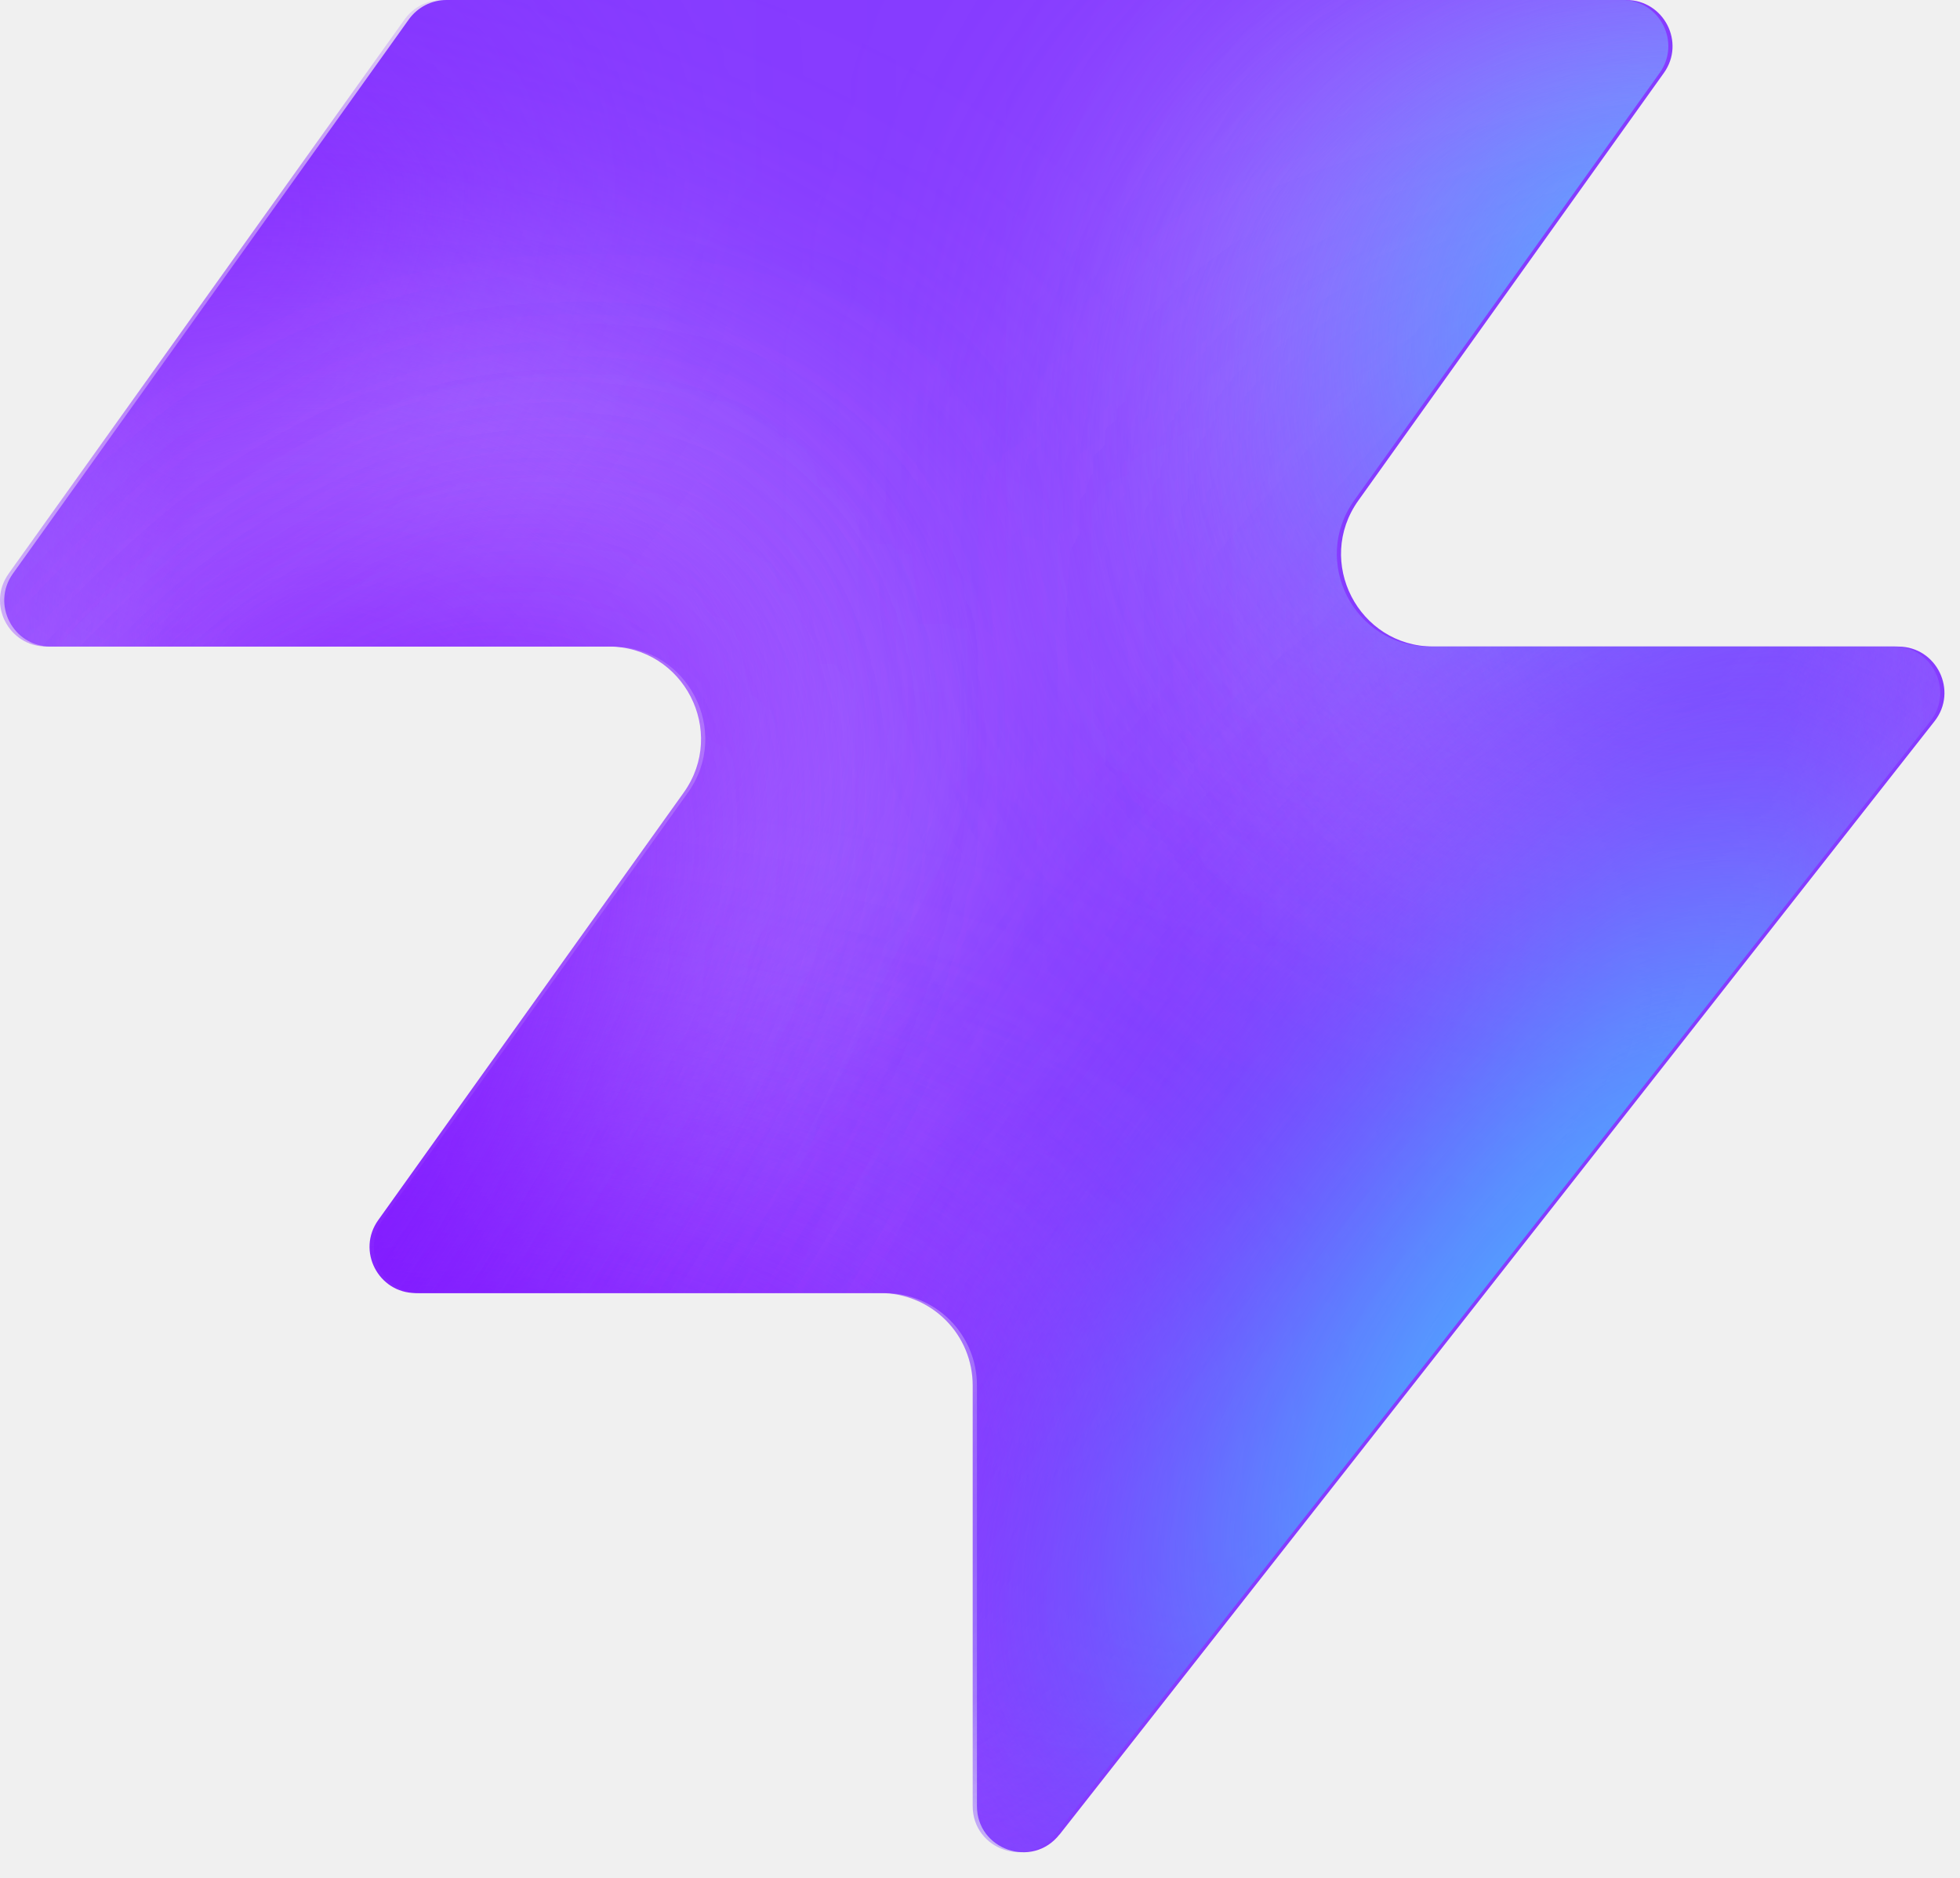
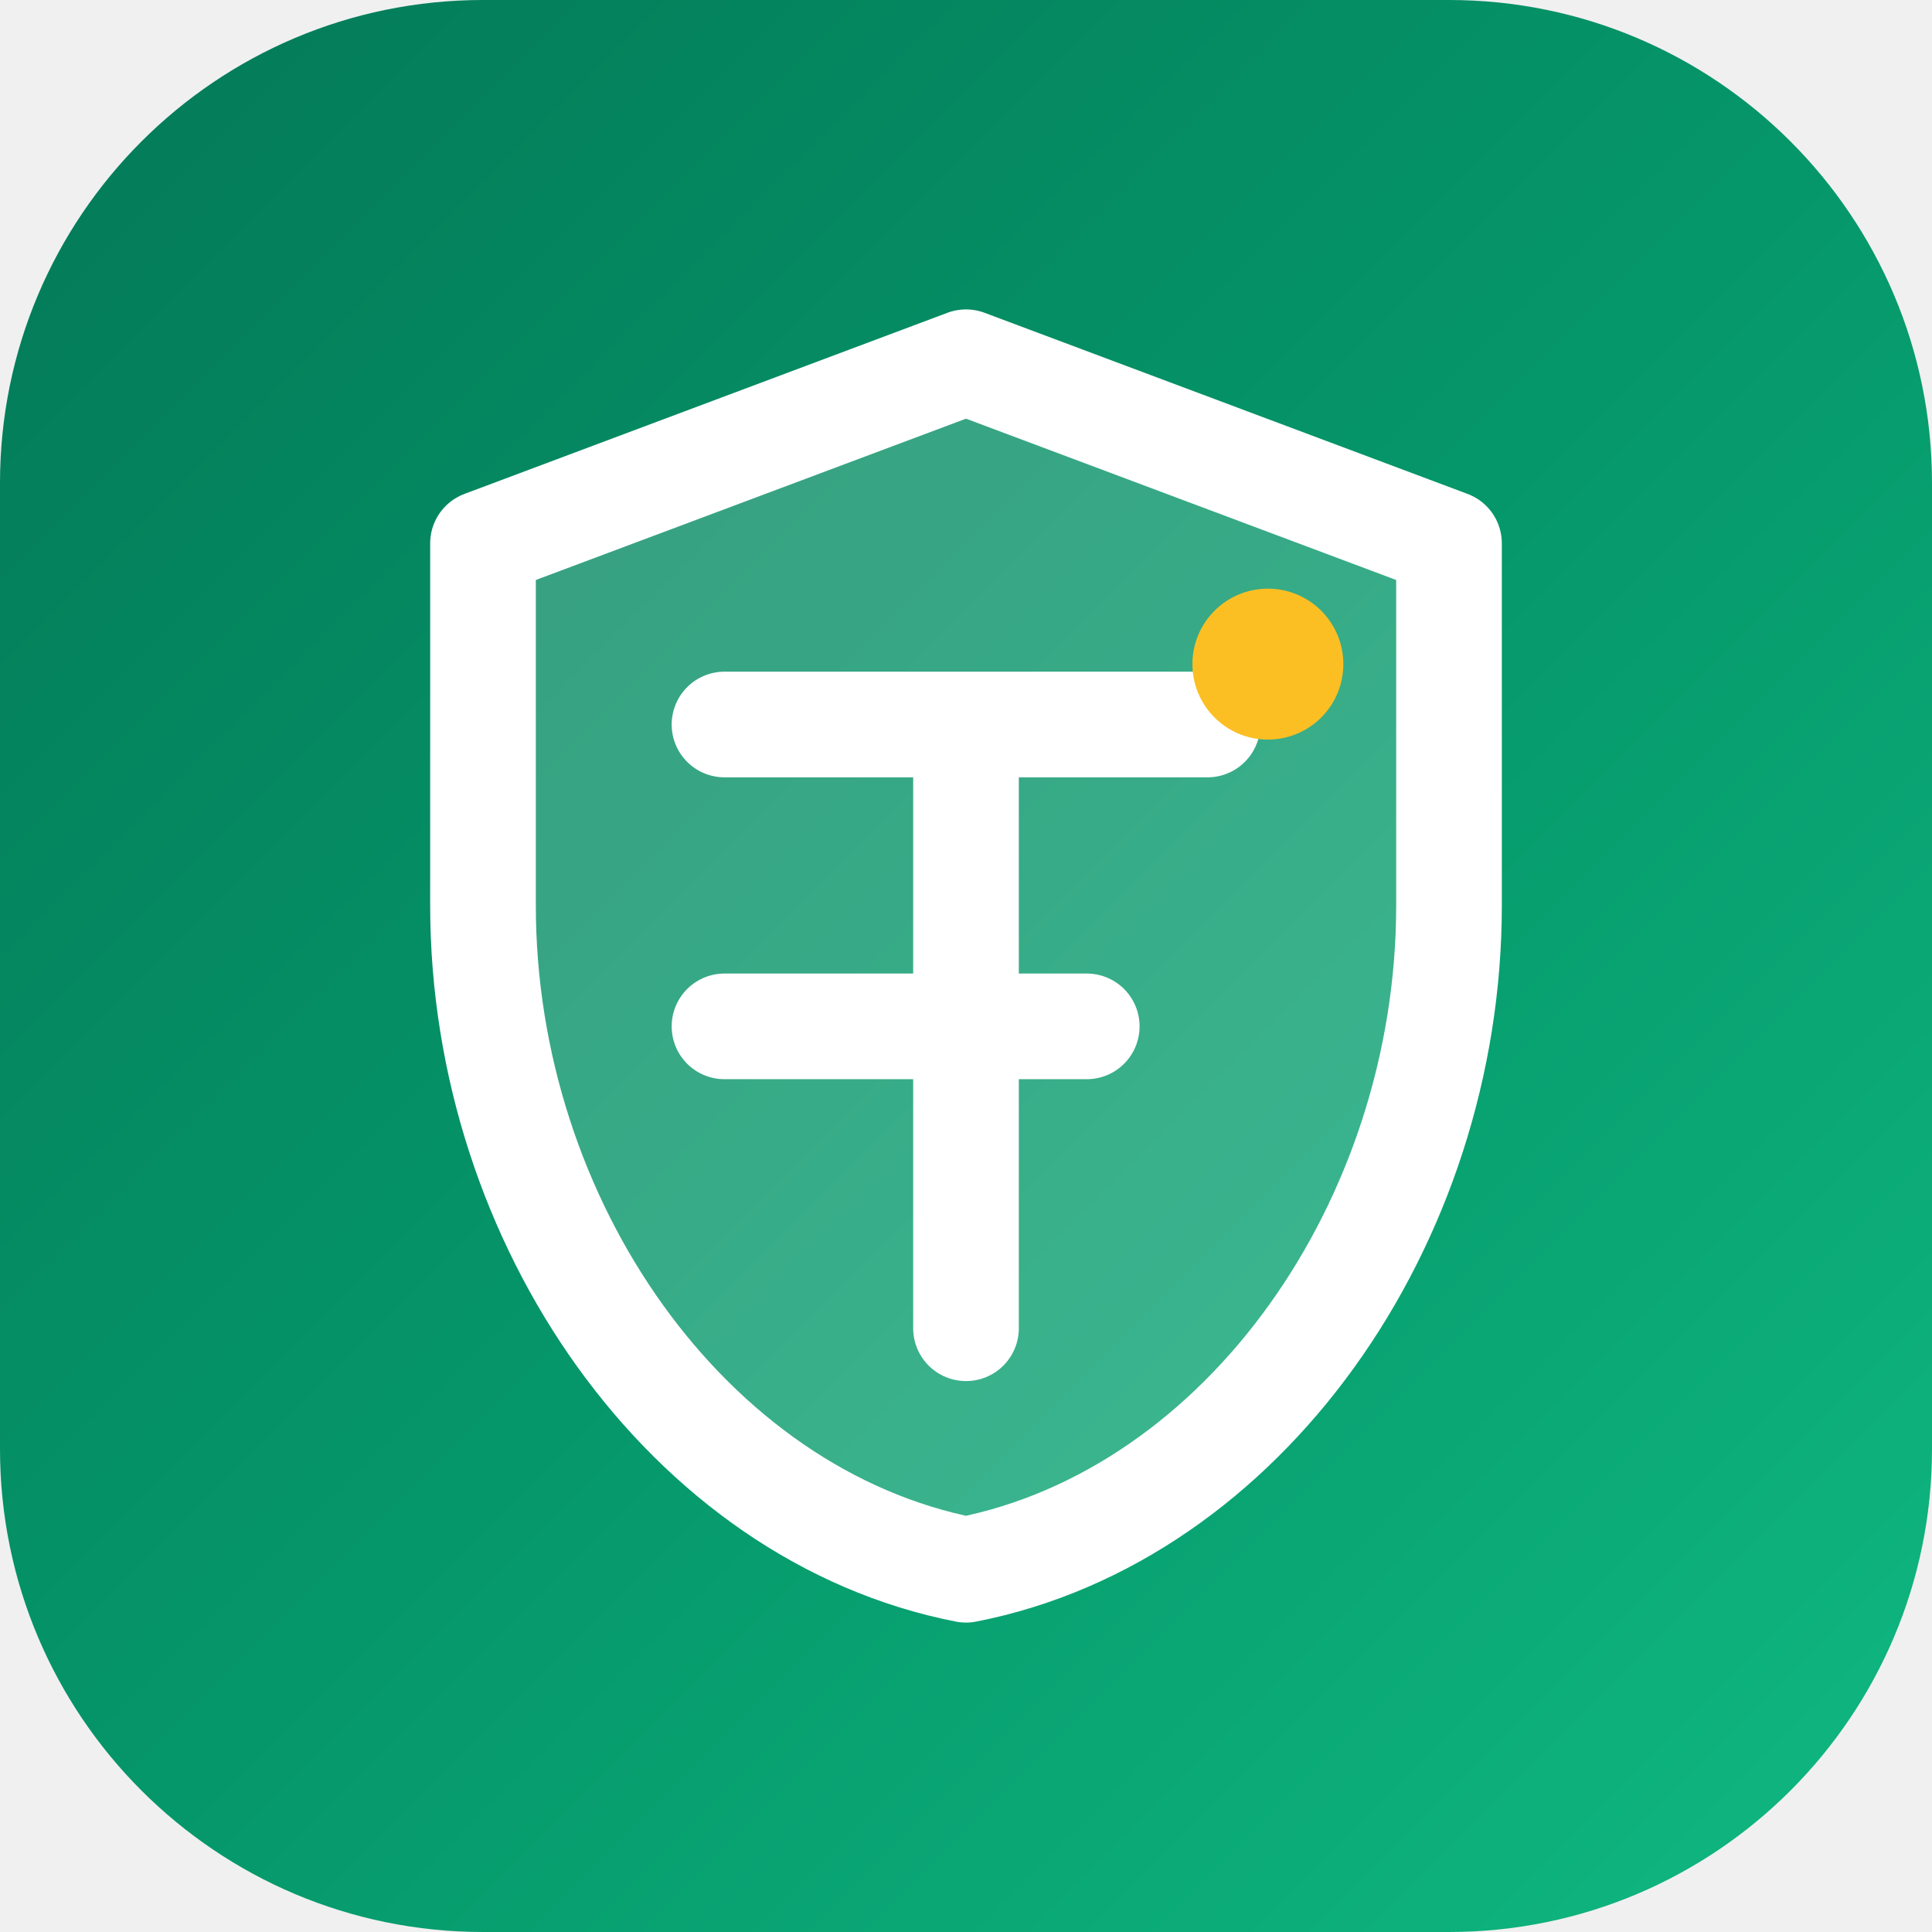
- <svg xmlns="http://www.w3.org/2000/svg" width="48" height="46" fill="none" viewBox="0 0 48 46">
-   <path fill="#863bff" d="M25.946 44.938c-.664.845-2.021.375-2.021-.698V33.937a2.26 2.26 0 0 0-2.262-2.262H10.287c-.92 0-1.456-1.04-.92-1.788l7.48-10.471c1.07-1.497 0-3.578-1.842-3.578H1.237c-.92 0-1.456-1.04-.92-1.788L10.013.474c.214-.297.556-.474.92-.474h28.894c.92 0 1.456 1.04.92 1.788l-7.48 10.471c-1.07 1.498 0 3.579 1.842 3.579h11.377c.943 0 1.473 1.088.89 1.83L25.947 44.94z" style="fill:#863bff;fill:color(display-p3 .525 .23 1);fill-opacity:1" />
-   <mask id="a" width="48" height="46" x="0" y="0" maskUnits="userSpaceOnUse" style="mask-type:alpha">
-     <path fill="#000" d="M25.842 44.938c-.664.844-2.021.375-2.021-.698V33.937a2.26 2.26 0 0 0-2.262-2.262H10.183c-.92 0-1.456-1.04-.92-1.788l7.48-10.471c1.07-1.498 0-3.579-1.842-3.579H1.133c-.92 0-1.456-1.04-.92-1.787L9.91.473c.214-.297.556-.474.92-.474h28.894c.92 0 1.456 1.04.92 1.788l-7.48 10.471c-1.07 1.498 0 3.578 1.842 3.578h11.377c.943 0 1.473 1.088.89 1.832L25.843 44.94z" style="fill:#000;fill-opacity:1" />
-   </mask>
-   <g mask="url(#a)">
-     <g filter="url(#b)">
-       <ellipse cx="5.508" cy="14.704" fill="#ede6ff" rx="5.508" ry="14.704" style="fill:#ede6ff;fill:color(display-p3 .927 .903 1);fill-opacity:1" transform="matrix(.00324 1 1 -.00324 -4.47 31.516)" />
-     </g>
-     <g filter="url(#c)">
-       <ellipse cx="10.399" cy="29.851" fill="#ede6ff" rx="10.399" ry="29.851" style="fill:#ede6ff;fill:color(display-p3 .927 .903 1);fill-opacity:1" transform="matrix(.00324 1 1 -.00324 -39.328 7.883)" />
-     </g>
-     <g filter="url(#d)">
-       <ellipse cx="5.508" cy="30.487" fill="#7e14ff" rx="5.508" ry="30.487" style="fill:#7e14ff;fill:color(display-p3 .492 .077 1);fill-opacity:1" transform="rotate(89.814 -25.913 -14.639)scale(1 -1)" />
-     </g>
-     <g filter="url(#e)">
-       <ellipse cx="5.508" cy="30.599" fill="#7e14ff" rx="5.508" ry="30.599" style="fill:#7e14ff;fill:color(display-p3 .492 .077 1);fill-opacity:1" transform="rotate(89.814 -32.644 -3.334)scale(1 -1)" />
-     </g>
-     <g filter="url(#f)">
-       <ellipse cx="5.508" cy="30.599" fill="#7e14ff" rx="5.508" ry="30.599" style="fill:#7e14ff;fill:color(display-p3 .492 .077 1);fill-opacity:1" transform="matrix(.00324 1 1 -.00324 -34.34 30.47)" />
-     </g>
-     <g filter="url(#g)">
-       <ellipse cx="14.072" cy="22.078" fill="#ede6ff" rx="14.072" ry="22.078" style="fill:#ede6ff;fill:color(display-p3 .927 .903 1);fill-opacity:1" transform="rotate(93.35 24.506 48.493)scale(-1 1)" />
-     </g>
-     <g filter="url(#h)">
-       <ellipse cx="3.47" cy="21.501" fill="#7e14ff" rx="3.47" ry="21.501" style="fill:#7e14ff;fill:color(display-p3 .492 .077 1);fill-opacity:1" transform="rotate(89.009 28.708 47.59)scale(-1 1)" />
-     </g>
-     <g filter="url(#i)">
-       <ellipse cx="3.47" cy="21.501" fill="#7e14ff" rx="3.47" ry="21.501" style="fill:#7e14ff;fill:color(display-p3 .492 .077 1);fill-opacity:1" transform="rotate(89.009 28.708 47.59)scale(-1 1)" />
-     </g>
-     <g filter="url(#j)">
-       <ellipse cx=".387" cy="8.972" fill="#7e14ff" rx="4.407" ry="29.108" style="fill:#7e14ff;fill:color(display-p3 .492 .077 1);fill-opacity:1" transform="rotate(39.51 .387 8.972)" />
-     </g>
-     <g filter="url(#k)">
-       <ellipse cx="47.523" cy="-6.092" fill="#7e14ff" rx="4.407" ry="29.108" style="fill:#7e14ff;fill:color(display-p3 .492 .077 1);fill-opacity:1" transform="rotate(37.892 47.523 -6.092)" />
-     </g>
-     <g filter="url(#l)">
-       <ellipse cx="41.412" cy="6.333" fill="#47bfff" rx="5.971" ry="9.665" style="fill:#47bfff;fill:color(display-p3 .28 .748 1);fill-opacity:1" transform="rotate(37.892 41.412 6.333)" />
-     </g>
-     <g filter="url(#m)">
-       <ellipse cx="-1.879" cy="38.332" fill="#7e14ff" rx="4.407" ry="29.108" style="fill:#7e14ff;fill:color(display-p3 .492 .077 1);fill-opacity:1" transform="rotate(37.892 -1.88 38.332)" />
-     </g>
-     <g filter="url(#n)">
-       <ellipse cx="-1.879" cy="38.332" fill="#7e14ff" rx="4.407" ry="29.108" style="fill:#7e14ff;fill:color(display-p3 .492 .077 1);fill-opacity:1" transform="rotate(37.892 -1.88 38.332)" />
-     </g>
-     <g filter="url(#o)">
-       <ellipse cx="35.651" cy="29.907" fill="#7e14ff" rx="4.407" ry="29.108" style="fill:#7e14ff;fill:color(display-p3 .492 .077 1);fill-opacity:1" transform="rotate(37.892 35.651 29.907)" />
-     </g>
-     <g filter="url(#p)">
-       <ellipse cx="38.418" cy="32.4" fill="#47bfff" rx="5.971" ry="15.297" style="fill:#47bfff;fill:color(display-p3 .28 .748 1);fill-opacity:1" transform="rotate(37.892 38.418 32.4)" />
-     </g>
+ <svg xmlns="http://www.w3.org/2000/svg" viewBox="0 0 64 64" width="64" height="64">
+   <defs>
+     <linearGradient id="bgGrad" x1="0%" y1="0%" x2="100%" y2="100%">
+       <stop offset="0%" stop-color="#047857" />
+       <stop offset="50%" stop-color="#059669" />
+       <stop offset="100%" stop-color="#10B981" />
+     </linearGradient>
+   </defs>
+   <rect width="64" height="64" rx="16" fill="url(#bgGrad)" />
+   <g transform="translate(8, 8)">
+     <path d="M24 4L8 10V22C8 32.5 14.8 42.2 24 44C33.2 42.2 40 32.5 40 22V10L24 4Z" fill="rgba(255, 255, 255, 0.2)" stroke="#FFFFFF" stroke-width="3.5" stroke-linejoin="round" />
+     <path d="M16 16H32M24 16V36M16 26H28" stroke="#FFFFFF" stroke-width="3.5" stroke-linecap="round" stroke-linejoin="round" />
+     <circle cx="34" cy="14" r="2.5" fill="#FBBF24" />
  </g>
-   <defs>
-     <filter id="b" width="60.045" height="41.654" x="-19.77" y="16.149" color-interpolation-filters="sRGB" filterUnits="userSpaceOnUse">
-       <feFlood flood-opacity="0" result="BackgroundImageFix" />
-       <feBlend in="SourceGraphic" in2="BackgroundImageFix" result="shape" />
-       <feGaussianBlur result="effect1_foregroundBlur_2002_17158" stdDeviation="7.659" />
-     </filter>
-     <filter id="c" width="90.34" height="51.437" x="-54.613" y="-7.533" color-interpolation-filters="sRGB" filterUnits="userSpaceOnUse">
-       <feFlood flood-opacity="0" result="BackgroundImageFix" />
-       <feBlend in="SourceGraphic" in2="BackgroundImageFix" result="shape" />
-       <feGaussianBlur result="effect1_foregroundBlur_2002_17158" stdDeviation="7.659" />
-     </filter>
-     <filter id="d" width="79.355" height="29.4" x="-49.64" y="2.03" color-interpolation-filters="sRGB" filterUnits="userSpaceOnUse">
-       <feFlood flood-opacity="0" result="BackgroundImageFix" />
-       <feBlend in="SourceGraphic" in2="BackgroundImageFix" result="shape" />
-       <feGaussianBlur result="effect1_foregroundBlur_2002_17158" stdDeviation="4.596" />
-     </filter>
-     <filter id="e" width="79.579" height="29.4" x="-45.045" y="20.029" color-interpolation-filters="sRGB" filterUnits="userSpaceOnUse">
-       <feFlood flood-opacity="0" result="BackgroundImageFix" />
-       <feBlend in="SourceGraphic" in2="BackgroundImageFix" result="shape" />
-       <feGaussianBlur result="effect1_foregroundBlur_2002_17158" stdDeviation="4.596" />
-     </filter>
-     <filter id="f" width="79.579" height="29.4" x="-43.513" y="21.178" color-interpolation-filters="sRGB" filterUnits="userSpaceOnUse">
-       <feFlood flood-opacity="0" result="BackgroundImageFix" />
-       <feBlend in="SourceGraphic" in2="BackgroundImageFix" result="shape" />
-       <feGaussianBlur result="effect1_foregroundBlur_2002_17158" stdDeviation="4.596" />
-     </filter>
-     <filter id="g" width="74.749" height="58.852" x="15.756" y="-17.901" color-interpolation-filters="sRGB" filterUnits="userSpaceOnUse">
-       <feFlood flood-opacity="0" result="BackgroundImageFix" />
-       <feBlend in="SourceGraphic" in2="BackgroundImageFix" result="shape" />
-       <feGaussianBlur result="effect1_foregroundBlur_2002_17158" stdDeviation="7.659" />
-     </filter>
-     <filter id="h" width="61.377" height="25.362" x="23.548" y="2.284" color-interpolation-filters="sRGB" filterUnits="userSpaceOnUse">
-       <feFlood flood-opacity="0" result="BackgroundImageFix" />
-       <feBlend in="SourceGraphic" in2="BackgroundImageFix" result="shape" />
-       <feGaussianBlur result="effect1_foregroundBlur_2002_17158" stdDeviation="4.596" />
-     </filter>
-     <filter id="i" width="61.377" height="25.362" x="23.548" y="2.284" color-interpolation-filters="sRGB" filterUnits="userSpaceOnUse">
-       <feFlood flood-opacity="0" result="BackgroundImageFix" />
-       <feBlend in="SourceGraphic" in2="BackgroundImageFix" result="shape" />
-       <feGaussianBlur result="effect1_foregroundBlur_2002_17158" stdDeviation="4.596" />
-     </filter>
-     <filter id="j" width="56.045" height="63.649" x="-27.636" y="-22.853" color-interpolation-filters="sRGB" filterUnits="userSpaceOnUse">
-       <feFlood flood-opacity="0" result="BackgroundImageFix" />
-       <feBlend in="SourceGraphic" in2="BackgroundImageFix" result="shape" />
-       <feGaussianBlur result="effect1_foregroundBlur_2002_17158" stdDeviation="4.596" />
-     </filter>
-     <filter id="k" width="54.814" height="64.646" x="20.116" y="-38.415" color-interpolation-filters="sRGB" filterUnits="userSpaceOnUse">
-       <feFlood flood-opacity="0" result="BackgroundImageFix" />
-       <feBlend in="SourceGraphic" in2="BackgroundImageFix" result="shape" />
-       <feGaussianBlur result="effect1_foregroundBlur_2002_17158" stdDeviation="4.596" />
-     </filter>
-     <filter id="l" width="33.541" height="35.313" x="24.641" y="-11.323" color-interpolation-filters="sRGB" filterUnits="userSpaceOnUse">
-       <feFlood flood-opacity="0" result="BackgroundImageFix" />
-       <feBlend in="SourceGraphic" in2="BackgroundImageFix" result="shape" />
-       <feGaussianBlur result="effect1_foregroundBlur_2002_17158" stdDeviation="4.596" />
-     </filter>
-     <filter id="m" width="54.814" height="64.646" x="-29.286" y="6.009" color-interpolation-filters="sRGB" filterUnits="userSpaceOnUse">
-       <feFlood flood-opacity="0" result="BackgroundImageFix" />
-       <feBlend in="SourceGraphic" in2="BackgroundImageFix" result="shape" />
-       <feGaussianBlur result="effect1_foregroundBlur_2002_17158" stdDeviation="4.596" />
-     </filter>
-     <filter id="n" width="54.814" height="64.646" x="-29.286" y="6.009" color-interpolation-filters="sRGB" filterUnits="userSpaceOnUse">
-       <feFlood flood-opacity="0" result="BackgroundImageFix" />
-       <feBlend in="SourceGraphic" in2="BackgroundImageFix" result="shape" />
-       <feGaussianBlur result="effect1_foregroundBlur_2002_17158" stdDeviation="4.596" />
-     </filter>
-     <filter id="o" width="54.814" height="64.646" x="8.244" y="-2.416" color-interpolation-filters="sRGB" filterUnits="userSpaceOnUse">
-       <feFlood flood-opacity="0" result="BackgroundImageFix" />
-       <feBlend in="SourceGraphic" in2="BackgroundImageFix" result="shape" />
-       <feGaussianBlur result="effect1_foregroundBlur_2002_17158" stdDeviation="4.596" />
-     </filter>
-     <filter id="p" width="39.409" height="43.623" x="18.713" y="10.588" color-interpolation-filters="sRGB" filterUnits="userSpaceOnUse">
-       <feFlood flood-opacity="0" result="BackgroundImageFix" />
-       <feBlend in="SourceGraphic" in2="BackgroundImageFix" result="shape" />
-       <feGaussianBlur result="effect1_foregroundBlur_2002_17158" stdDeviation="4.596" />
-     </filter>
-   </defs>
</svg>
